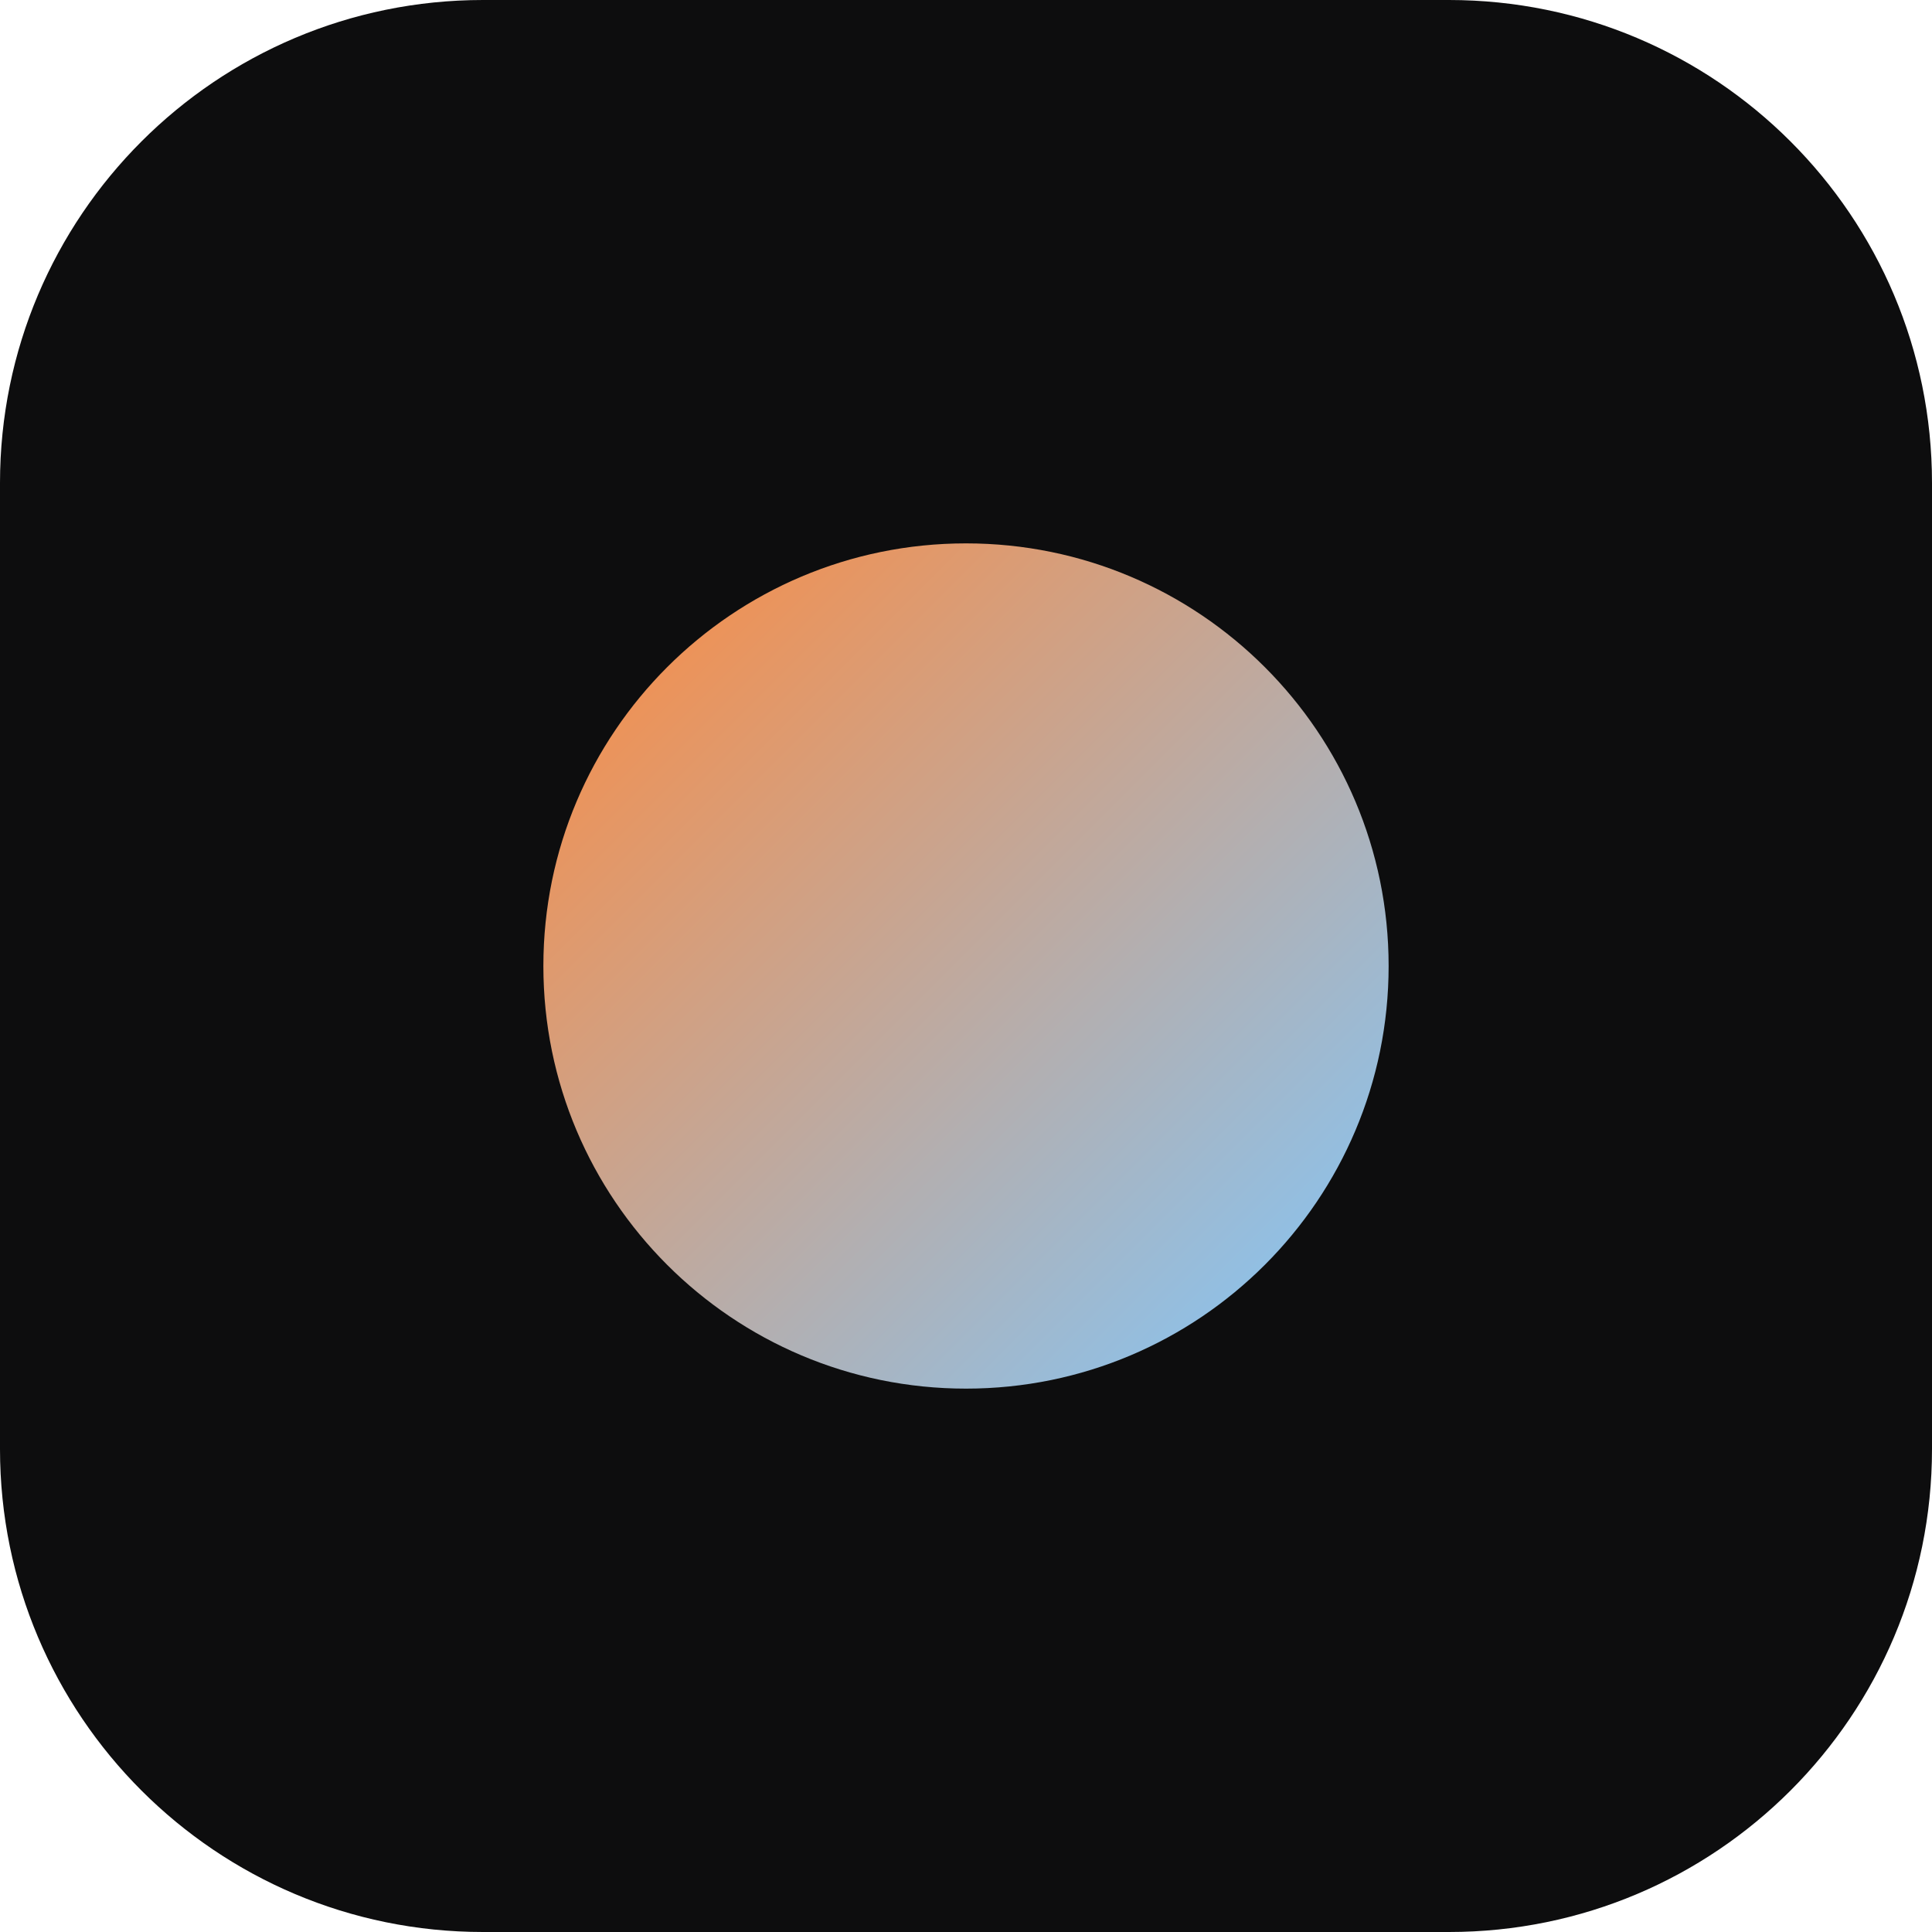
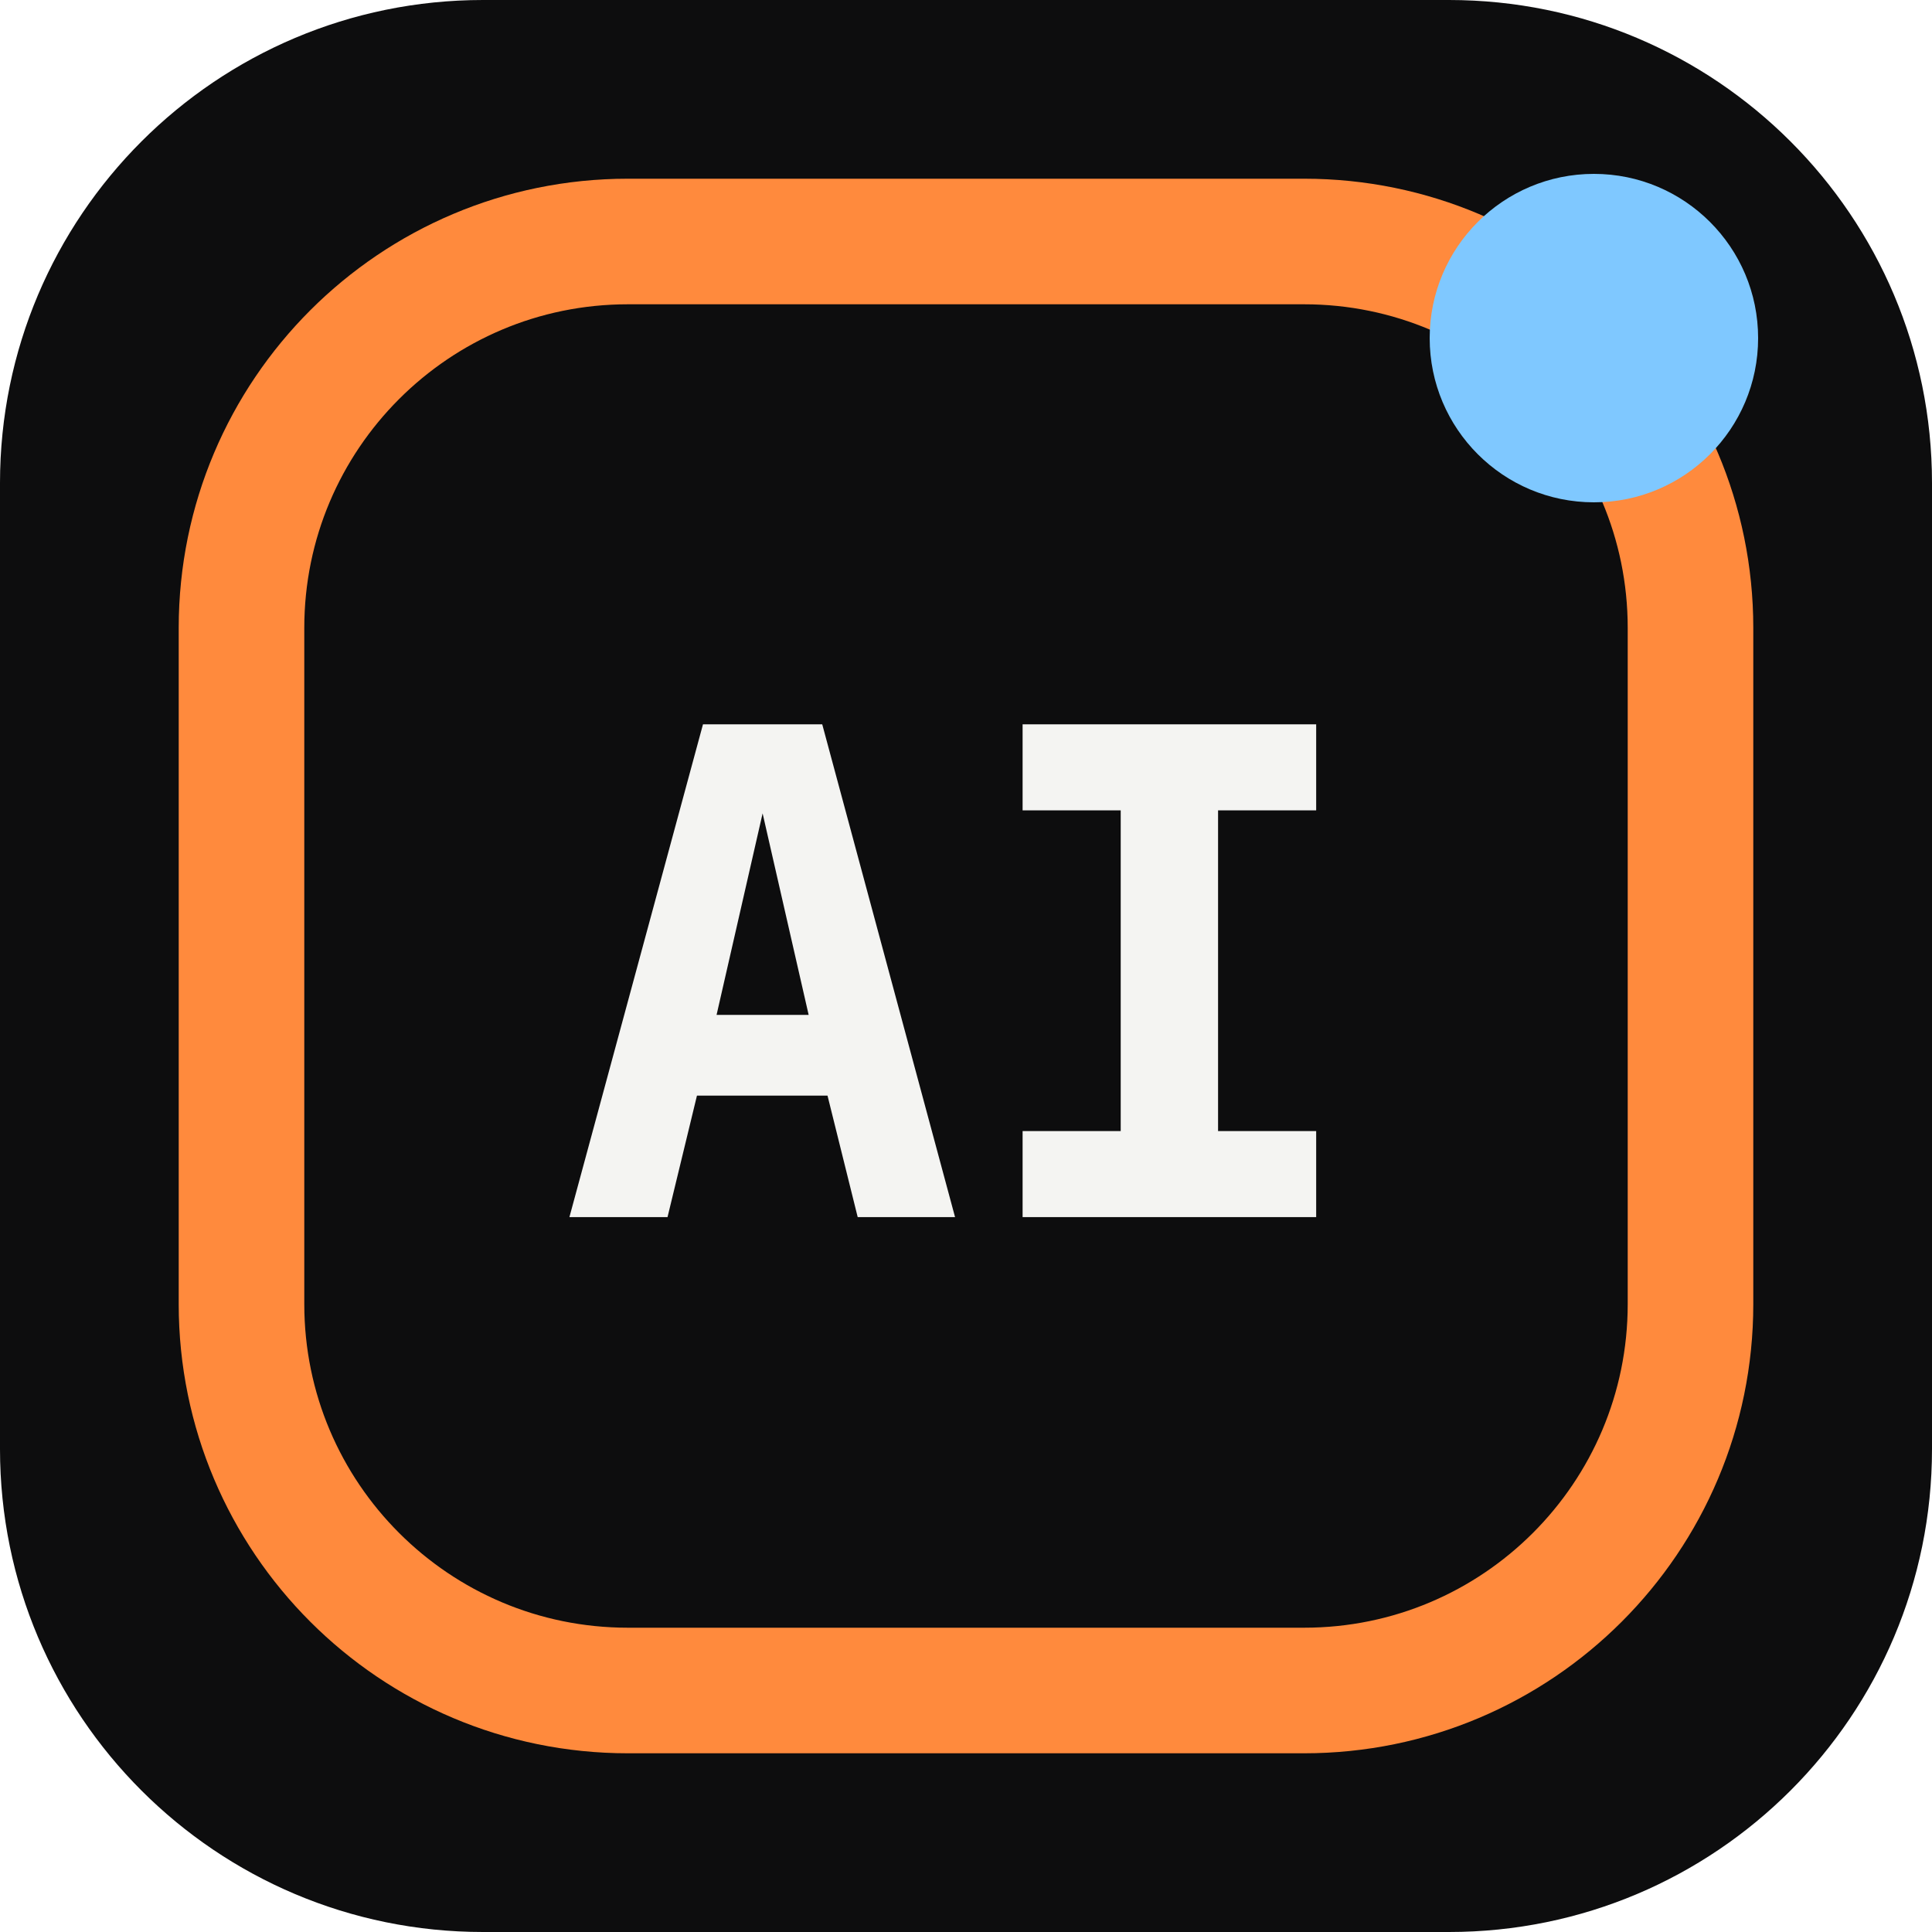
- <svg xmlns="http://www.w3.org/2000/svg" viewBox="0 0 32 32">
-   <defs>
-     <linearGradient id="g" x1="0" y1="0" x2="1" y2="1">
-       <stop offset="0" stop-color="#ff8a3d" />
-       <stop offset="1" stop-color="#7fc8ff" />
-     </linearGradient>
-   </defs>
-   <rect width="32" height="32" rx="8" fill="#0d0d0e" />
-   <circle cx="16" cy="16" r="7" fill="url(#g)" />
+ <svg xmlns="http://www.w3.org/2000/svg" viewBox="0 0 40 40">
+   <rect width="40" height="40" rx="10" fill="#0d0d0e" />
+   <rect x="5" y="5" width="30" height="30" rx="8" fill="none" stroke="#ff8a3d" stroke-width="2.6" />
+   <text x="20" y="25.2" text-anchor="middle" font-family="ui-monospace,Menlo,Consolas,monospace" font-size="14" font-weight="700" fill="#f4f4f2">AI</text>
+   <circle cx="33" cy="7" r="3.4" fill="#7fc8ff" />
</svg>
